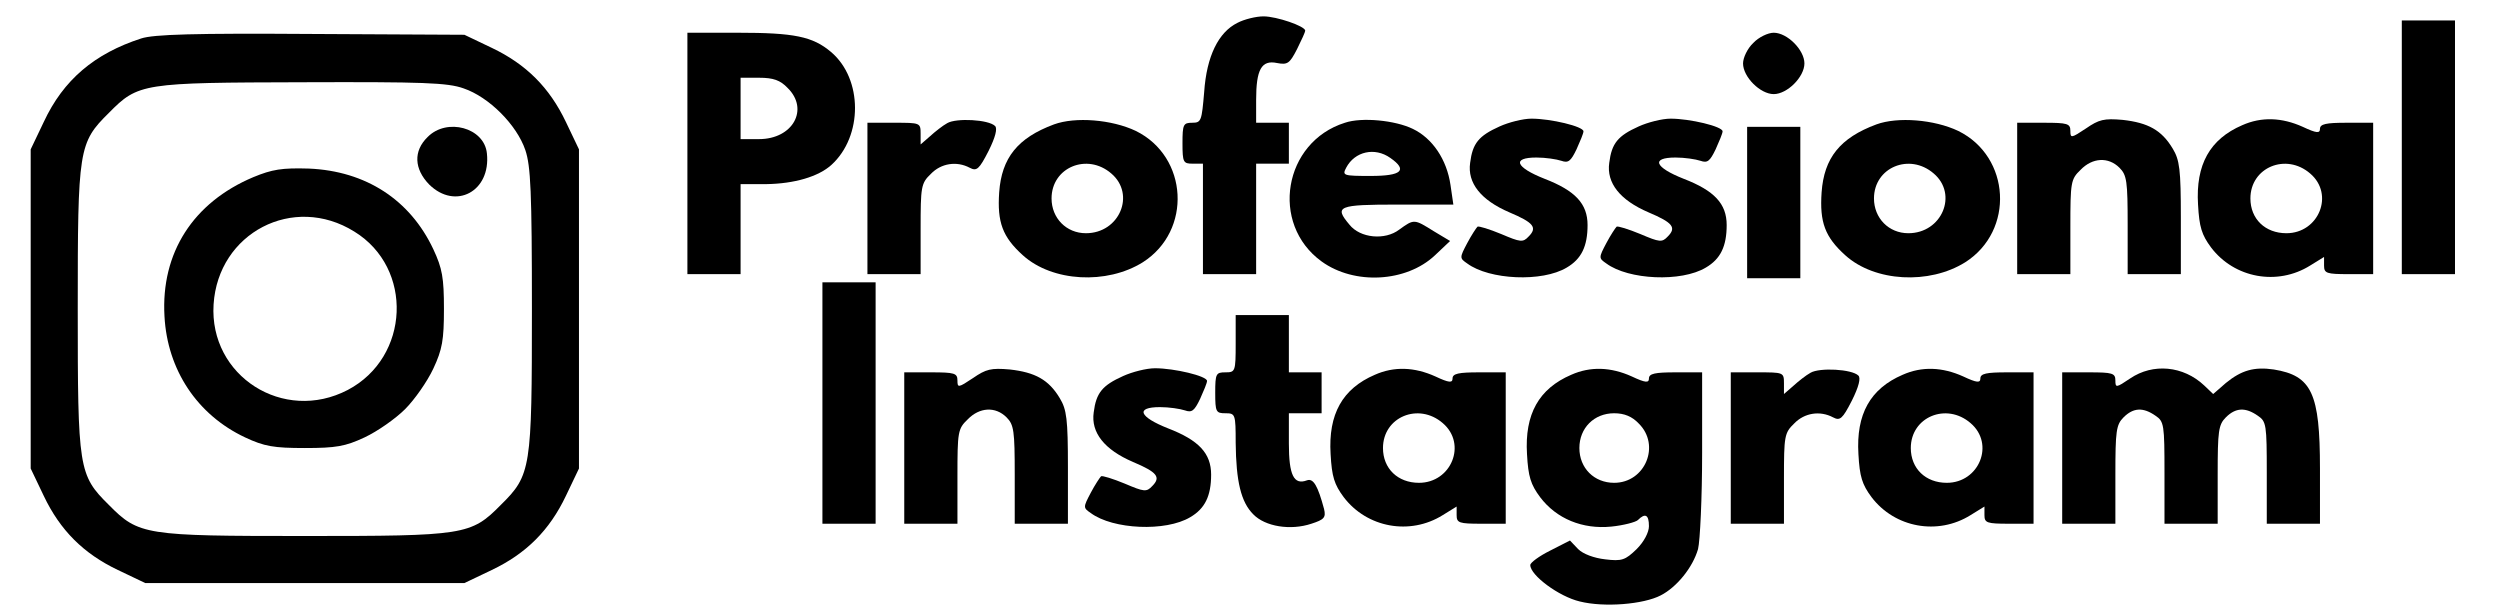
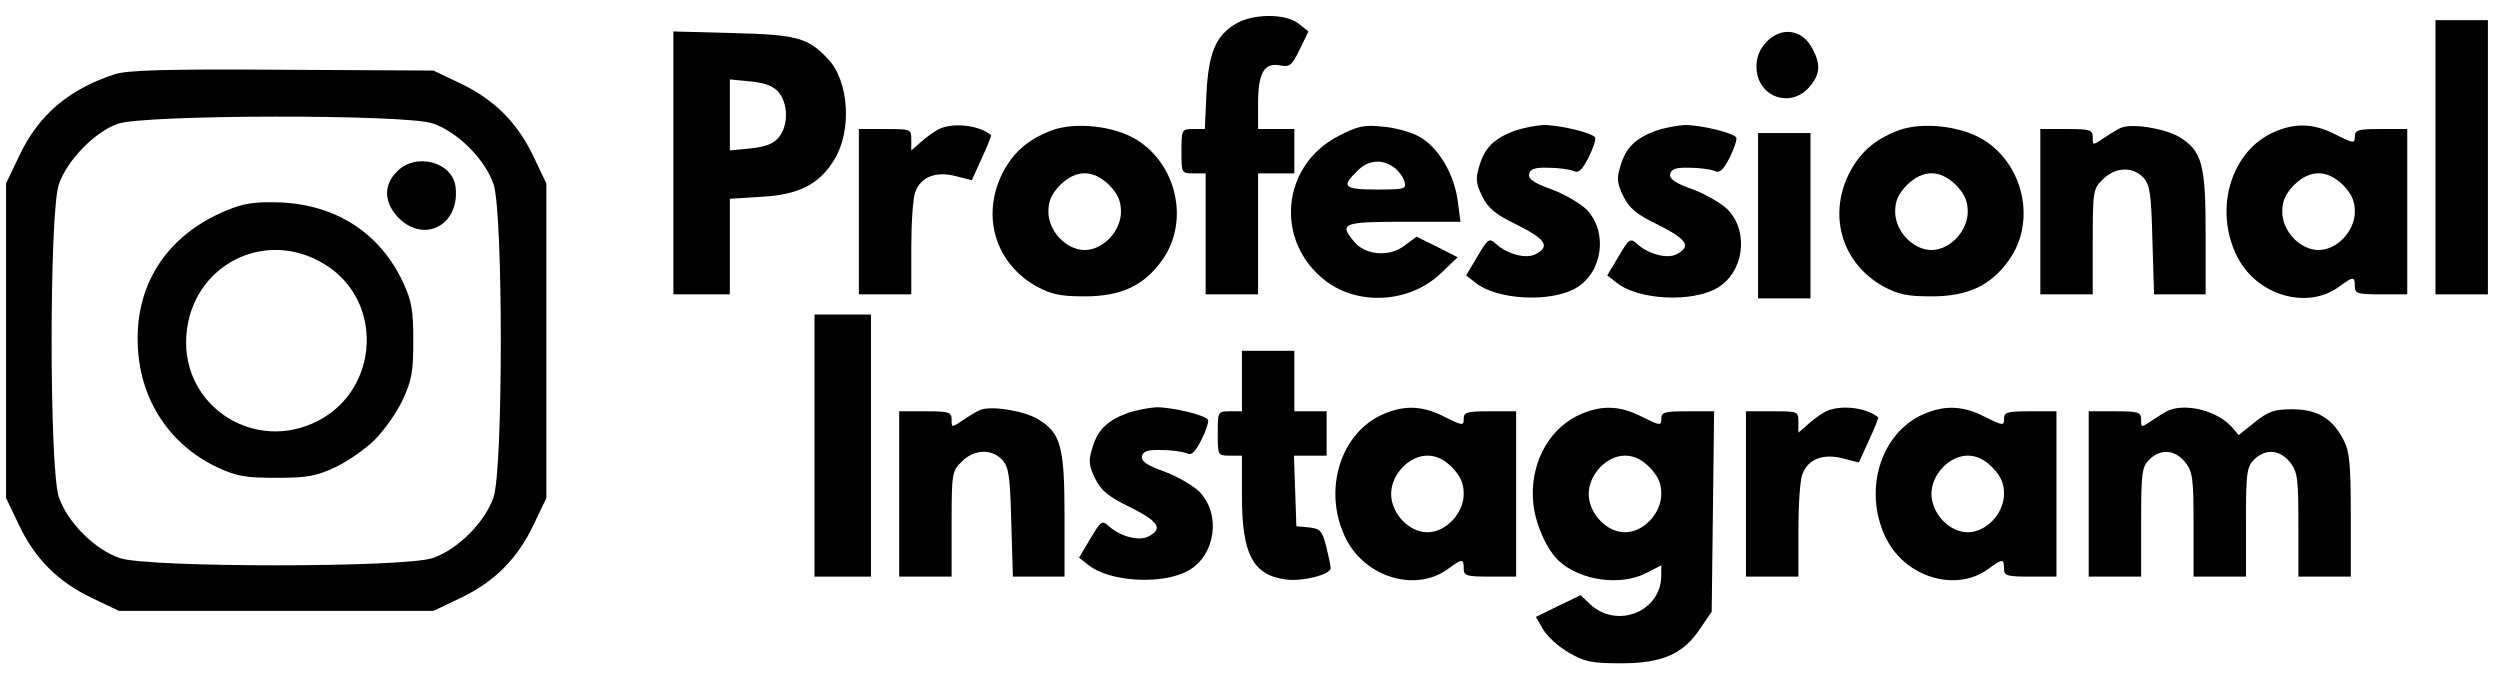
- <svg xmlns="http://www.w3.org/2000/svg" version="1.0" width="90" viewBox="0 0 611 150" preserveAspectRatio="xMidYMid meet">
-   <g transform="translate(0,150) scale(0.1,-0.1)" fill="#000000" stroke="none">
-     <path d="M3024 1444 c-46 -23 -75 -81 -81 -169 -6 -70 -7 -75 -29 -75 -22 0 -24 -4 -24 -50 0 -47 2 -50 25 -50 l25 0 0 -135 0 -135 65 0 65 0 0 135 0 135 40 0 40 0 0 50 0 50 -40 0 -40 0 0 56 c0 74 13 98 51 90 26 -5 31 -1 49 34 11 22 20 42 20 45 0 11 -70 35 -102 35 -18 0 -47 -7 -64 -16z" />
-     <path d="M5870 1140 l0 -310 65 0 65 0 0 310 0 310 -65 0 -65 0 0 -310z" />
-     <path d="M345 1406 c-114 -37 -190 -101 -238 -204 l-32 -67 0 -390 0 -390 32 -67 c40 -84 97 -141 181 -181 l67 -32 390 0 390 0 67 32 c84 40 141 97 181 181 l32 67 0 390 0 390 -32 67 c-40 84 -97 141 -181 181 l-67 32 -375 2 c-284 2 -385 -1 -415 -11z m788 -122 c62 -21 130 -89 151 -151 13 -39 16 -101 16 -388 0 -391 -2 -406 -76 -479 -73 -74 -88 -76 -479 -76 -391 0 -406 2 -479 76 -74 73 -76 88 -76 479 0 391 2 406 76 479 72 73 82 74 475 75 292 1 353 -1 392 -15z" />
-     <path d="M1045 1165 c-35 -34 -33 -78 4 -116 64 -63 151 -17 141 76 -6 63 -98 88 -145 40z" />
-     <path d="M619 1067 c-147 -62 -226 -185 -217 -340 7 -131 80 -241 197 -296 47 -22 70 -26 146 -26 76 0 99 4 146 26 32 15 76 46 99 69 23 23 54 67 69 99 22 47 26 70 26 146 0 76 -4 99 -26 146 -57 121 -165 191 -304 197 -66 2 -90 -2 -136 -21z m247 -133 c145 -89 136 -307 -16 -387 -157 -82 -339 34 -328 209 11 175 195 271 344 178z" />
-     <path d="M1680 1125 l0 -295 65 0 65 0 0 110 0 110 63 0 c68 1 127 18 159 47 77 70 77 210 -1 276 -45 38 -90 47 -228 47 l-123 0 0 -295z m245 160 c53 -52 13 -125 -70 -125 l-45 0 0 75 0 75 45 0 c35 0 52 -6 70 -25z" />
-     <path d="M4285 1395 c-14 -13 -25 -36 -25 -50 0 -33 42 -75 75 -75 33 0 75 42 75 75 0 33 -42 75 -75 75 -14 0 -37 -11 -50 -25z" />
-     <path d="M2315 1199 c-11 -6 -30 -21 -42 -32 l-23 -20 0 26 c0 27 -1 27 -65 27 l-65 0 0 -185 0 -185 65 0 65 0 0 110 c0 104 1 112 25 135 25 26 63 32 95 15 17 -9 23 -4 46 41 17 34 22 55 16 61 -16 16 -95 20 -117 7z" />
-     <path d="M2576 1196 c-89 -33 -128 -82 -134 -166 -5 -73 8 -109 58 -154 72 -65 205 -72 293 -17 121 77 111 258 -17 321 -59 28 -148 35 -200 16z m140 -120 c60 -51 20 -146 -62 -146 -48 0 -84 37 -84 85 0 76 87 112 146 61z" />
-     <path d="M3287 1200 c-150 -47 -184 -247 -57 -339 80 -58 207 -51 277 15 l37 35 -40 24 c-48 30 -48 30 -84 4 -35 -27 -96 -21 -122 12 -38 45 -28 49 118 49 l136 0 -7 48 c-9 62 -44 114 -92 137 -43 21 -125 29 -166 15z m111 -86 c43 -30 28 -44 -48 -44 -67 0 -70 1 -60 20 21 40 70 51 108 24z" />
-     <path d="M3665 1191 c-51 -23 -66 -41 -72 -89 -7 -49 26 -91 96 -121 59 -25 69 -37 47 -59 -14 -15 -20 -14 -67 6 -29 12 -55 20 -58 18 -3 -3 -15 -21 -25 -40 -19 -36 -19 -37 0 -50 54 -40 183 -46 243 -10 36 21 51 52 51 104 0 52 -30 84 -105 113 -71 28 -81 52 -20 52 22 0 49 -4 61 -8 17 -6 23 -1 37 28 9 20 17 39 17 44 0 12 -80 31 -127 31 -21 0 -56 -9 -78 -19z" />
-     <path d="M4005 1191 c-51 -23 -66 -41 -72 -89 -7 -49 26 -91 96 -121 59 -25 69 -37 47 -59 -14 -15 -20 -14 -67 6 -29 12 -55 20 -58 18 -3 -3 -15 -21 -25 -40 -19 -36 -19 -37 0 -50 54 -40 183 -46 243 -10 36 21 51 52 51 104 0 52 -30 84 -105 113 -71 28 -81 52 -20 52 22 0 49 -4 61 -8 17 -6 23 -1 37 28 9 20 17 39 17 44 0 12 -80 31 -127 31 -21 0 -56 -9 -78 -19z" />
-     <path d="M4586 1196 c-89 -33 -128 -82 -134 -166 -5 -73 8 -109 58 -154 72 -65 205 -72 293 -17 121 77 111 258 -17 321 -59 28 -148 35 -200 16z m140 -120 c60 -51 20 -146 -62 -146 -48 0 -84 37 -84 85 0 76 87 112 146 61z" />
-     <path d="M5098 1186 c-36 -24 -38 -24 -38 -6 0 18 -7 20 -65 20 l-65 0 0 -185 0 -185 65 0 65 0 0 115 c0 110 1 117 25 140 29 30 68 32 95 5 18 -18 20 -33 20 -140 l0 -120 65 0 65 0 0 138 c0 118 -3 141 -20 169 -27 45 -60 63 -122 70 -46 4 -58 1 -90 -21z" />
-     <path d="M5480 1194 c-79 -34 -114 -96 -108 -194 3 -55 9 -74 32 -105 57 -75 162 -94 242 -44 l34 21 0 -21 c0 -19 6 -21 60 -21 l60 0 0 185 0 185 -65 0 c-50 0 -65 -3 -65 -15 0 -11 -8 -11 -42 5 -51 23 -101 25 -148 4z m166 -118 c60 -51 21 -146 -58 -146 -52 0 -88 35 -88 85 0 76 87 112 146 61z" />
-     <path d="M4270 1005 l0 -185 65 0 65 0 0 185 0 185 -65 0 -65 0 0 -185z" />
-     <path d="M2010 515 l0 -295 65 0 65 0 0 295 0 295 -65 0 -65 0 0 -295z" />
-     <path d="M3020 660 c0 -68 -1 -70 -25 -70 -23 0 -25 -3 -25 -50 0 -47 2 -50 25 -50 24 0 25 -2 25 -72 1 -95 13 -145 43 -175 29 -30 91 -40 142 -23 31 10 36 15 31 36 -15 56 -26 76 -42 70 -32 -12 -44 13 -44 90 l0 74 40 0 40 0 0 50 0 50 -40 0 -40 0 0 70 0 70 -65 0 -65 0 0 -70z" />
-     <path d="M2378 576 c-36 -24 -38 -24 -38 -6 0 18 -7 20 -65 20 l-65 0 0 -185 0 -185 65 0 65 0 0 115 c0 110 1 117 25 140 29 30 68 32 95 5 18 -18 20 -33 20 -140 l0 -120 65 0 65 0 0 138 c0 118 -3 141 -20 169 -27 45 -60 63 -122 70 -46 4 -58 1 -90 -21z" />
-     <path d="M2745 581 c-51 -23 -66 -41 -72 -89 -7 -49 26 -91 96 -121 59 -25 69 -37 47 -59 -14 -15 -20 -14 -67 6 -29 12 -55 20 -58 18 -3 -3 -15 -21 -25 -40 -19 -36 -19 -37 0 -50 54 -40 183 -46 243 -10 36 21 51 52 51 104 0 52 -30 84 -105 113 -71 28 -81 52 -20 52 22 0 49 -4 61 -8 17 -6 23 -1 37 28 9 20 17 39 17 44 0 12 -80 31 -127 31 -21 0 -56 -9 -78 -19z" />
-     <path d="M3360 584 c-79 -34 -114 -96 -108 -194 3 -55 9 -74 32 -105 57 -75 162 -94 242 -44 l34 21 0 -21 c0 -19 6 -21 60 -21 l60 0 0 185 0 185 -65 0 c-50 0 -65 -3 -65 -15 0 -11 -8 -11 -42 5 -51 23 -101 25 -148 4z m166 -118 c60 -51 21 -146 -58 -146 -52 0 -88 35 -88 85 0 76 87 112 146 61z" />
-     <path d="M3840 584 c-79 -34 -114 -96 -108 -194 3 -55 9 -74 32 -105 40 -53 104 -79 174 -72 30 3 60 11 65 16 18 18 27 13 27 -15 0 -15 -12 -38 -30 -56 -28 -27 -36 -30 -77 -25 -27 3 -54 13 -66 25 l-20 21 -49 -25 c-26 -13 -48 -29 -48 -35 0 -25 70 -77 121 -89 60 -15 156 -7 198 15 39 20 78 68 91 113 5 20 10 126 10 235 l0 197 -65 0 c-50 0 -65 -3 -65 -15 0 -11 -8 -11 -42 5 -51 23 -101 25 -148 4z m165 -119 c54 -53 16 -145 -60 -145 -49 0 -85 36 -85 85 0 49 36 85 85 85 25 0 44 -8 60 -25z" />
-     <path d="M4425 589 c-11 -6 -30 -21 -42 -32 l-23 -20 0 26 c0 27 -1 27 -65 27 l-65 0 0 -185 0 -185 65 0 65 0 0 110 c0 104 1 112 25 135 25 26 63 32 95 15 17 -9 23 -4 46 41 17 34 22 55 16 61 -16 16 -95 20 -117 7z" />
-     <path d="M4650 584 c-79 -34 -114 -96 -108 -194 3 -55 9 -74 32 -105 57 -75 162 -94 242 -44 l34 21 0 -21 c0 -19 6 -21 60 -21 l60 0 0 185 0 185 -65 0 c-50 0 -65 -3 -65 -15 0 -11 -8 -11 -42 5 -51 23 -101 25 -148 4z m166 -118 c60 -51 21 -146 -58 -146 -52 0 -88 35 -88 85 0 76 87 112 146 61z" />
-     <path d="M5206 575 c-34 -23 -36 -23 -36 -5 0 18 -7 20 -65 20 l-65 0 0 -185 0 -185 65 0 65 0 0 120 c0 107 2 122 20 140 24 24 48 25 78 4 21 -14 22 -22 22 -140 l0 -124 65 0 65 0 0 120 c0 107 2 122 20 140 24 24 48 25 78 4 21 -14 22 -22 22 -140 l0 -124 65 0 65 0 0 135 c0 184 -20 227 -113 242 -48 7 -79 -2 -117 -33 l-31 -27 -22 21 c-51 48 -125 55 -181 17z" />
+ <svg xmlns="http://www.w3.org/2000/svg" version="1.0" width="90" viewBox="0 0 620 170" preserveAspectRatio="xMidYMid meet">
+   <g transform="translate(0,170) scale(0.1,-0.1)" fill="#000000" stroke="none">
+     <path d="M3063 1640 c-48 -29 -66 -72 -71 -172 l-4 -88 -29 0 c-28 0 -29 -1 -29 -55 0 -54 0 -55 30 -55 l30 0 0 -150 0 -150 65 0 65 0 0 150 0 150 45 0 45 0 0 55 0 55 -45 0 -45 0 0 63 c0 76 15 102 54 95 24 -5 30 -1 49 39 l22 45 -24 19 c-32 26 -115 26 -158 -1z" />
+     <path d="M6040 1310 l0 -340 65 0 65 0 0 340 0 340 -65 0 -65 0 0 -340z" />
+     <path d="M1670 1296 l0 -326 70 0 70 0 0 119 0 118 79 5 c92 5 143 31 180 92 44 71 37 194 -15 249 -50 54 -78 61 -236 65 l-148 4 0 -326z m262 174 c23 -29 23 -81 0 -110 -13 -16 -32 -24 -70 -28 l-52 -5 0 88 0 88 52 -5 c38 -4 57 -12 70 -28z" />
+     <path d="M4380 1595 c-16 -17 -24 -37 -24 -60 0 -74 83 -106 131 -51 27 31 29 56 8 95 -25 49 -78 56 -115 16z" />
+     <path d="M285 1516 c-114 -37 -190 -101 -238 -204 l-32 -67 0 -390 0 -390 32 -67 c40 -84 97 -141 181 -181 l67 -32 390 0 390 0 67 32 c84 40 141 97 181 181 l32 67 0 390 0 390 -32 67 c-40 84 -97 141 -181 181 l-67 32 -375 2 c-284 2 -385 -1 -415 -11z m788 -122 c62 -21 130 -89 151 -151 24 -69 24 -707 0 -776 -21 -62 -89 -130 -151 -151 -69 -24 -707 -24 -776 0 -62 21 -130 89 -151 151 -24 69 -24 707 0 776 20 59 89 130 146 150 65 23 714 24 781 1z" />
+     <path d="M985 1275 c-35 -34 -33 -78 4 -116 64 -63 151 -17 141 76 -6 63 -98 88 -145 40z" />
+     <path d="M559 1177 c-147 -62 -226 -185 -217 -340 7 -131 80 -241 197 -296 47 -22 70 -26 146 -26 76 0 99 4 146 26 32 15 76 46 99 69 23 23 54 67 69 99 22 47 26 70 26 146 0 76 -4 99 -26 146 -57 121 -165 191 -304 197 -66 2 -90 -2 -136 -21z m247 -133 c145 -89 136 -307 -16 -387 -157 -82 -339 34 -328 209 11 175 195 271 344 178z" />
+     <path d="M2325 1378 c-11 -6 -30 -20 -42 -31 l-23 -20 0 26 c0 27 -1 27 -65 27 l-65 0 0 -205 0 -205 65 0 65 0 0 114 c0 63 4 126 10 140 14 38 52 52 101 39 l39 -10 25 55 c14 30 24 56 23 57 -32 26 -99 32 -133 13z" />
+     <path d="M2609 1377 c-63 -24 -100 -58 -127 -115 -47 -104 -11 -216 88 -272 37 -20 59 -25 120 -25 91 0 148 27 193 91 67 95 36 236 -65 298 -56 34 -151 44 -209 23z m142 -136 c21 -22 29 -39 29 -66 0 -48 -44 -95 -90 -95 -46 0 -90 47 -90 95 0 27 8 44 29 66 40 39 82 39 122 0z" />
+     <path d="M3320 1363 c-143 -73 -160 -262 -32 -360 82 -62 209 -54 285 19 l42 40 -51 26 -51 25 -31 -23 c-37 -28 -97 -23 -124 11 -38 45 -28 49 123 49 l141 0 -7 53 c-9 67 -50 135 -97 159 -20 11 -61 22 -90 24 -45 5 -62 1 -108 -23z m137 -78 c11 -8 23 -24 26 -35 5 -19 1 -20 -69 -20 -81 0 -88 7 -49 45 27 28 61 32 92 10z" />
+     <path d="M3757 1376 c-51 -19 -75 -42 -88 -87 -10 -31 -9 -43 7 -76 15 -30 33 -45 87 -71 70 -35 82 -53 46 -72 -23 -13 -71 -1 -100 26 -16 14 -19 12 -45 -32 l-28 -47 23 -18 c53 -43 187 -50 250 -13 66 39 79 139 26 194 -15 15 -54 38 -86 50 -45 16 -59 26 -57 38 3 13 14 17 48 16 25 0 53 -4 62 -8 13 -6 21 1 38 34 11 22 18 44 16 49 -8 12 -88 31 -128 31 -18 -1 -50 -7 -71 -14z" />
+     <path d="M4107 1376 c-51 -19 -75 -42 -88 -87 -10 -31 -9 -43 7 -76 15 -30 33 -45 87 -71 70 -35 82 -53 46 -72 -23 -13 -71 -1 -100 26 -16 14 -19 12 -45 -32 l-28 -47 23 -18 c53 -43 187 -50 250 -13 66 39 79 139 26 194 -15 15 -54 38 -86 50 -45 16 -59 26 -57 38 3 13 14 17 48 16 25 0 53 -4 62 -8 13 -6 21 1 38 34 11 22 18 44 16 49 -8 12 -88 31 -128 31 -18 -1 -50 -7 -71 -14z" />
+     <path d="M4709 1377 c-63 -24 -100 -58 -127 -115 -47 -104 -11 -216 88 -272 37 -20 59 -25 120 -25 91 0 148 27 193 91 67 95 36 236 -65 298 -56 34 -151 44 -209 23z m142 -136 c21 -22 29 -39 29 -66 0 -48 -44 -95 -90 -95 -46 0 -90 47 -90 95 0 27 8 44 29 66 40 39 82 39 122 0z" />
+     <path d="M5260 1383 c-8 -3 -27 -15 -42 -25 -28 -19 -28 -19 -28 1 0 19 -6 21 -65 21 l-65 0 0 -205 0 -205 65 0 65 0 0 130 c0 126 1 132 25 155 30 31 75 33 101 4 16 -18 19 -40 22 -155 l4 -134 64 0 64 0 0 151 c0 171 -9 205 -65 239 -34 21 -118 35 -145 23z" />
+     <path d="M5630 1368 c-101 -52 -139 -193 -81 -306 49 -95 173 -131 252 -73 35 26 39 26 39 1 0 -18 7 -20 65 -20 l65 0 0 205 0 205 -65 0 c-57 0 -65 -2 -65 -19 0 -17 -3 -17 -47 5 -58 30 -106 30 -163 2z m181 -127 c21 -22 29 -39 29 -66 0 -48 -44 -95 -90 -95 -46 0 -90 47 -90 95 0 27 8 44 29 66 40 39 82 39 122 0z" />
+     <path d="M4360 1165 l0 -205 65 0 65 0 0 205 0 205 -65 0 -65 0 0 -205z" />
+     <path d="M2020 595 l0 -325 70 0 70 0 0 325 0 325 -70 0 -70 0 0 -325z" />
+     <path d="M3080 755 l0 -75 -30 0 c-30 0 -30 -1 -30 -55 0 -54 0 -55 30 -55 l30 0 0 -100 c0 -144 27 -196 108 -207 42 -6 112 12 112 28 0 6 -5 30 -11 54 -10 39 -15 44 -43 47 l-31 3 -3 88 -3 87 41 0 40 0 0 55 0 55 -40 0 -40 0 0 75 0 75 -65 0 -65 0 0 -75z" />
+     <path d="M2430 683 c-8 -3 -27 -15 -42 -25 -28 -19 -28 -19 -28 1 0 19 -6 21 -65 21 l-65 0 0 -205 0 -205 65 0 65 0 0 130 c0 126 1 132 25 155 30 31 75 33 101 4 16 -18 19 -40 22 -155 l4 -134 64 0 64 0 0 151 c0 171 -9 205 -65 239 -34 21 -118 35 -145 23z" />
+     <path d="M2797 676 c-51 -19 -75 -42 -88 -87 -10 -31 -9 -43 7 -76 15 -30 33 -45 87 -71 70 -35 82 -53 46 -72 -23 -13 -71 -1 -100 26 -16 14 -19 12 -45 -32 l-28 -47 23 -18 c53 -43 187 -50 250 -13 66 39 79 139 26 194 -15 15 -54 38 -86 50 -45 16 -59 26 -57 38 3 13 14 17 48 16 25 0 53 -4 62 -8 13 -6 21 1 38 34 11 22 18 44 16 49 -8 12 -88 31 -128 31 -18 -1 -50 -7 -71 -14z" />
+     <path d="M3420 668 c-101 -52 -139 -193 -81 -306 49 -95 173 -131 252 -73 35 26 39 26 39 1 0 -18 7 -20 65 -20 l65 0 0 205 0 205 -65 0 c-57 0 -65 -2 -65 -19 0 -17 -3 -17 -47 5 -58 30 -106 30 -163 2z m181 -127 c21 -22 29 -39 29 -66 0 -48 -44 -95 -90 -95 -46 0 -90 47 -90 95 0 48 44 95 90 95 22 0 41 -9 61 -29z" />
+     <path d="M3910 668 c-75 -38 -118 -127 -107 -220 6 -52 35 -114 64 -140 53 -48 152 -62 216 -29 l37 19 0 -25 c0 -90 -110 -134 -177 -71 l-23 22 -56 -27 -55 -27 18 -31 c10 -17 38 -43 63 -57 39 -23 56 -27 130 -27 103 0 155 23 197 87 l28 41 3 249 3 248 -65 0 c-58 0 -66 -2 -66 -19 0 -17 -3 -17 -47 5 -58 30 -106 30 -163 2z m181 -127 c21 -22 29 -39 29 -66 0 -48 -44 -95 -90 -95 -46 0 -90 47 -90 95 0 48 44 95 90 95 22 0 41 -9 61 -29z" />
+     <path d="M4525 678 c-11 -6 -30 -20 -42 -31 l-23 -20 0 26 c0 27 -1 27 -65 27 l-65 0 0 -205 0 -205 65 0 65 0 0 114 c0 63 4 126 10 140 14 38 52 52 101 39 l39 -10 25 55 c14 30 24 56 23 57 -32 26 -99 32 -133 13z" />
+     <path d="M4760 668 c-101 -52 -139 -193 -81 -306 49 -95 173 -131 252 -73 35 26 39 26 39 1 0 -18 7 -20 65 -20 l65 0 0 205 0 205 -65 0 c-57 0 -65 -2 -65 -19 0 -17 -3 -17 -47 5 -58 30 -106 30 -163 2z m181 -127 c21 -22 29 -39 29 -66 0 -48 -44 -95 -90 -95 -46 0 -90 47 -90 95 0 48 44 95 90 95 22 0 41 -9 61 -29z" />
+     <path d="M5380 683 c-8 -3 -27 -15 -42 -25 -28 -19 -28 -19 -28 1 0 19 -6 21 -65 21 l-65 0 0 -205 0 -205 65 0 65 0 0 135 c0 122 2 137 20 155 28 28 64 25 89 -6 19 -24 21 -40 21 -155 l0 -129 65 0 65 0 0 135 c0 122 2 137 20 155 28 28 64 25 89 -6 19 -24 21 -40 21 -155 l0 -129 65 0 65 0 0 153 c0 125 -3 158 -18 186 -27 53 -65 76 -127 76 -45 0 -59 -5 -93 -32 l-40 -32 -18 21 c-35 38 -108 58 -154 41z" />
  </g>
</svg>
